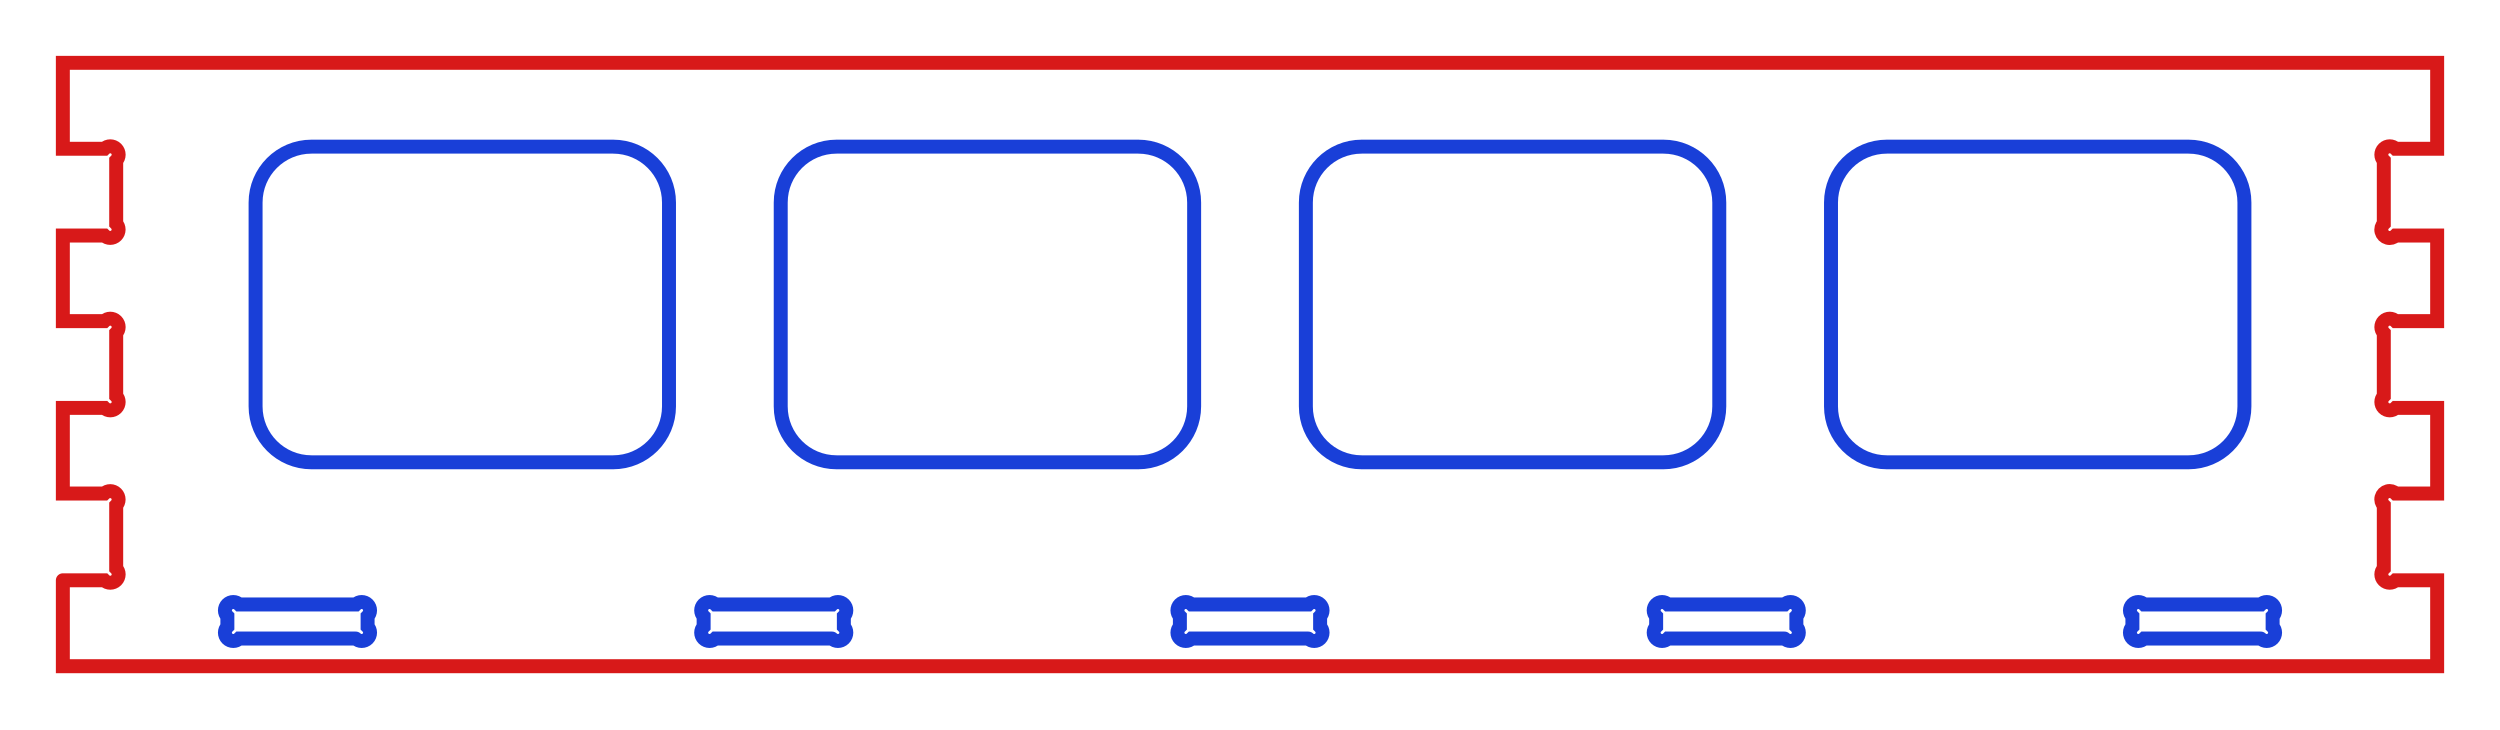
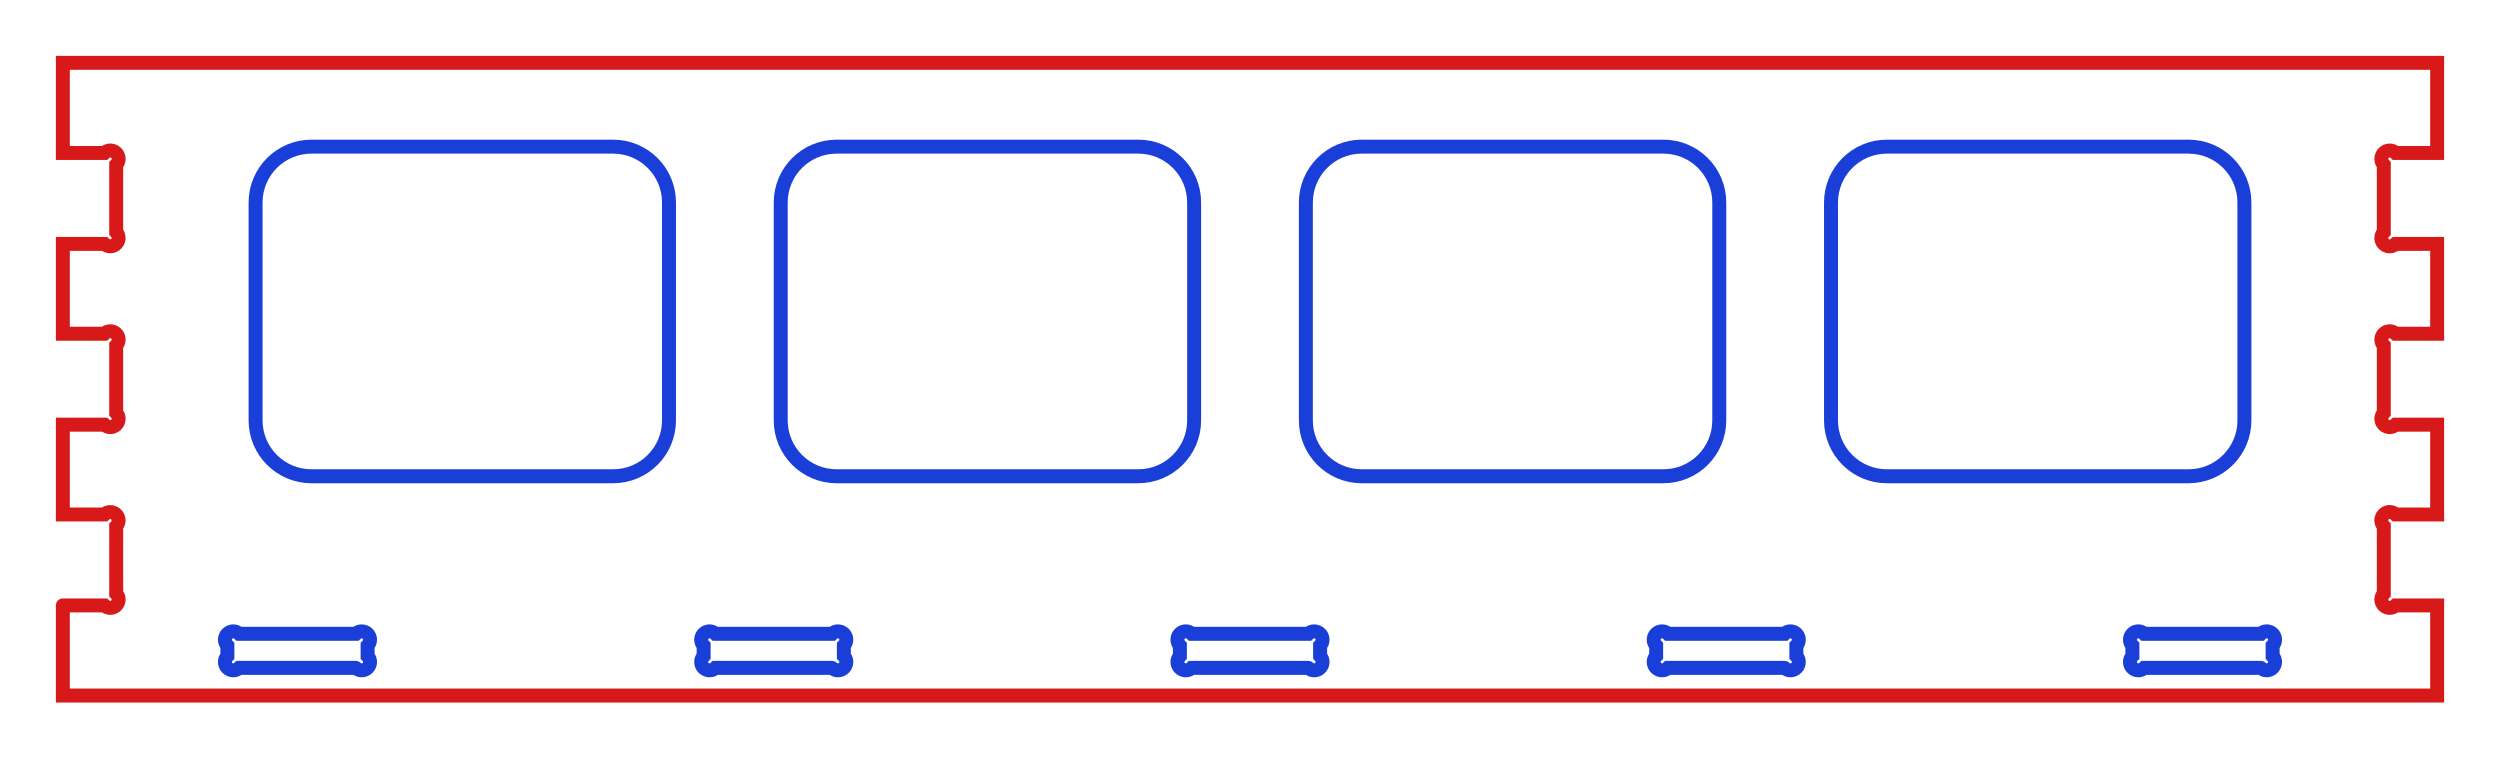
- <svg xmlns="http://www.w3.org/2000/svg" width="895.0mm" height="261.0mm" viewBox="-22.5 -238.5 895.0 261.0" version="1.1">
+ <svg xmlns="http://www.w3.org/2000/svg" width="895.0mm" height="271.5mm" viewBox="-22.5 -249.0 895.0 271.5" version="1.1">
  <g transform="scale(1,-1)" stroke-linecap="round">
    <g fill="none" stroke="rgb(216,25,25)" stroke-width="5.0" id="AUSSENKONTUR">
-       <path d="M 0.0,30.757 L 0.0,0.0 L 850.0,0.0 L 850.0,30.757 L 835.143,30.757 A 3,3 -45 1,0 830.9,35 L 830.9,57.572 A 3,3 -135 1,0 835.143,61.814 L 850.0,61.814 L 850.0,92.471 L 835.143,92.471 A 3.0,3.0 -45 1,0 830.9,96.714 L 830.9,119.286 A 3.0,3.0 -135 1,0 835.143,123.529 L 850.0,123.529 L 850.0,154.186 L 835.143,154.186 A 3,3 -45 1,0 830.9,158.428 L 830.9,181 A 3,3 -135 1,0 835.143,185.243 L 850.0,185.243 L 850.0,216.0 L 0.0,216.0 L 0.0,185.243 L 14.857,185.243 A 3,3 135 0,0 19.1,181 L 19.1,158.428 A 3,3 45 0,0 14.857,154.186 L 0.0,154.186 L 0.0,123.529 L 14.857,123.529 A 3.0,3.0 135.0 0,0 19.1,119.286 L 19.1,96.714 A 3.0,3.0 45 0,0 14.857,92.471 L 0.0,92.471 L 0.0,61.814 L 14.857,61.814 A 3,3 135 0,0 19.1,57.572 L 19.1,35 A 3,3 45 0,0 14.857,30.757 L 0.0,30.757" />
+       <path d="M 0.0,32.257 L 0.0,0.0 L 850.0,0.0 L 850.0,32.257 L 835.143,32.257 A 3,3 -45 1,0 830.9,36.5 L 830.9,60.572 A 3,3 -135 1,0 835.143,64.814 L 850.0,64.814 L 850.0,96.971 L 835.143,96.971 A 3.0,3.0 -45 1,0 830.9,101.214 L 830.9,125.286 A 3.0,3.0 -135 1,0 835.143,129.529 L 850.0,129.529 L 850.0,161.686 L 835.143,161.686 A 3,3 -45 1,0 830.9,165.928 L 830.9,190 A 3,3 -135 1,0 835.143,194.243 L 850.0,194.243 L 850.0,226.5 L 0.0,226.5 L 0.0,194.243 L 14.857,194.243 A 3,3 135 0,0 19.1,190 L 19.1,165.928 A 3,3 45 0,0 14.857,161.686 L 0.0,161.686 L 0.0,129.529 L 14.857,129.529 A 3.0,3.0 135 0,0 19.1,125.286 L 19.1,101.214 A 3.0,3.0 45 0,0 14.857,96.971 L 0.0,96.971 L 0.0,64.814 L 14.857,64.814 A 3,3 135 0,0 19.1,60.572 L 19.1,36.5 A 3,3 45 0,0 14.857,32.257 L 0.0,32.257" />
    </g>
    <g fill="none" stroke="rgb(25,63,216)" stroke-width="5.0" id="INNENKONTUR">
      <path d="M 104.857,9.9 L 63.143,9.9 A 3,3 -45 1,0 58.9,14.143 L 58.9,17.857 A 3,3 -135 1,0 63.143,22.1 L 104.857,22.1 A 3,3 135 0,0 109.1,17.857 L 109.1,14.143 A 3,3 45 0,0 104.857,9.9" />
      <path d="M 275.357,9.9 L 233.643,9.9 A 3,3 -45 1,0 229.4,14.143 L 229.4,17.857 A 3,3 -135 1,0 233.643,22.1 L 275.357,22.1 A 3,3 135 0,0 279.6,17.857 L 279.6,14.143 A 3,3 45 0,0 275.357,9.9" />
      <path d="M 445.857,9.9 L 404.143,9.9 A 3,3 -45 1,0 399.9,14.143 L 399.9,17.857 A 3,3 -135 1,0 404.143,22.1 L 445.857,22.1 A 3,3 135 0,0 450.1,17.857 L 450.1,14.143 A 3,3 45 0,0 445.857,9.9" />
      <path d="M 616.357,9.9 L 574.643,9.9 A 3,3 -45 1,0 570.4,14.143 L 570.4,17.857 A 3,3 -135 1,0 574.643,22.1 L 616.357,22.1 A 3,3 135 0,0 620.6,17.857 L 620.6,14.143 A 3,3 45 0,0 616.357,9.9" />
      <path d="M 786.857,9.9 L 745.143,9.9 A 3,3 -45 1,0 740.9,14.143 L 740.9,17.857 A 3,3 -135 1,0 745.143,22.1 L 786.857,22.1 A 3,3 135 0,0 791.1,17.857 L 791.1,14.143 A 3,3 45 0,0 786.857,9.9" />
-       <path d="M 89.0,73.0 A 20.0,20.0 0.0 0,0 69.0,93.0 L 69.0,166.0 A 20.0,20.0 0.0 0,0 89.0,186.0 L 197.0,186.0 A 20.0,20.0 0.0 0,0 217.0,166.0 L 217.0,93.0 A 20.0,20.0 0.0 0,0 197.0,73.0 L 89.0,73.0" />
-       <path d="M 277.0,73.0 A 20.0,20.0 0.0 0,0 257.0,93.0 L 257.0,166.0 A 20.0,20.0 0.0 0,0 277.0,186.0 L 385.0,186.0 A 20.0,20.0 0.0 0,0 405.0,166.0 L 405.0,93.0 A 20.0,20.0 0.0 0,0 385.0,73.0 L 277.0,73.0" />
-       <path d="M 465.0,73.0 A 20.0,20.0 0.0 0,0 445.0,93.0 L 445.0,166.0 A 20.0,20.0 0.0 0,0 465.0,186.0 L 573.0,186.0 A 20.0,20.0 0.0 0,0 593.0,166.0 L 593.0,93.0 A 20.0,20.0 0.0 0,0 573.0,73.0 L 465.0,73.0" />
-       <path d="M 653.0,73.0 A 20.0,20.0 0.0 0,0 633.0,93.0 L 633.0,166.0 A 20.0,20.0 0.0 0,0 653.0,186.0 L 761.0,186.0 A 20.0,20.0 0.0 0,0 781.0,166.0 L 781.0,93.0 A 20.0,20.0 0.0 0,0 761.0,73.0 L 653.0,73.0" />
+       <path d="M 89.0,78.5 A 20.0,20.0 0.0 0,0 69.0,98.5 L 69.0,176.5 A 20.0,20.0 0.0 0,0 89.0,196.5 L 197.0,196.5 A 20.0,20.0 0.0 0,0 217.0,176.5 L 217.0,98.5 A 20.0,20.0 0.0 0,0 197.0,78.5 L 89.0,78.5" />
+       <path d="M 277.0,78.5 A 20.0,20.0 0.0 0,0 257.0,98.5 L 257.0,176.5 A 20.0,20.0 0.0 0,0 277.0,196.5 L 385.0,196.5 A 20.0,20.0 0.0 0,0 405.0,176.5 L 405.0,98.5 A 20.0,20.0 0.0 0,0 385.0,78.5 L 277.0,78.5" />
+       <path d="M 465.0,78.5 A 20.0,20.0 0.0 0,0 445.0,98.5 L 445.0,176.5 A 20.0,20.0 0.0 0,0 465.0,196.5 L 573.0,196.5 A 20.0,20.0 0.0 0,0 593.0,176.5 L 593.0,98.5 A 20.0,20.0 0.0 0,0 573.0,78.5 L 465.0,78.5" />
+       <path d="M 653.0,78.5 A 20.0,20.0 0.0 0,0 633.0,98.5 L 633.0,176.5 A 20.0,20.0 0.0 0,0 653.0,196.5 L 761.0,196.5 A 20.0,20.0 0.0 0,0 781.0,176.5 L 781.0,98.5 A 20.0,20.0 0.0 0,0 761.0,78.5 L 653.0,78.5" />
    </g>
  </g>
</svg>
